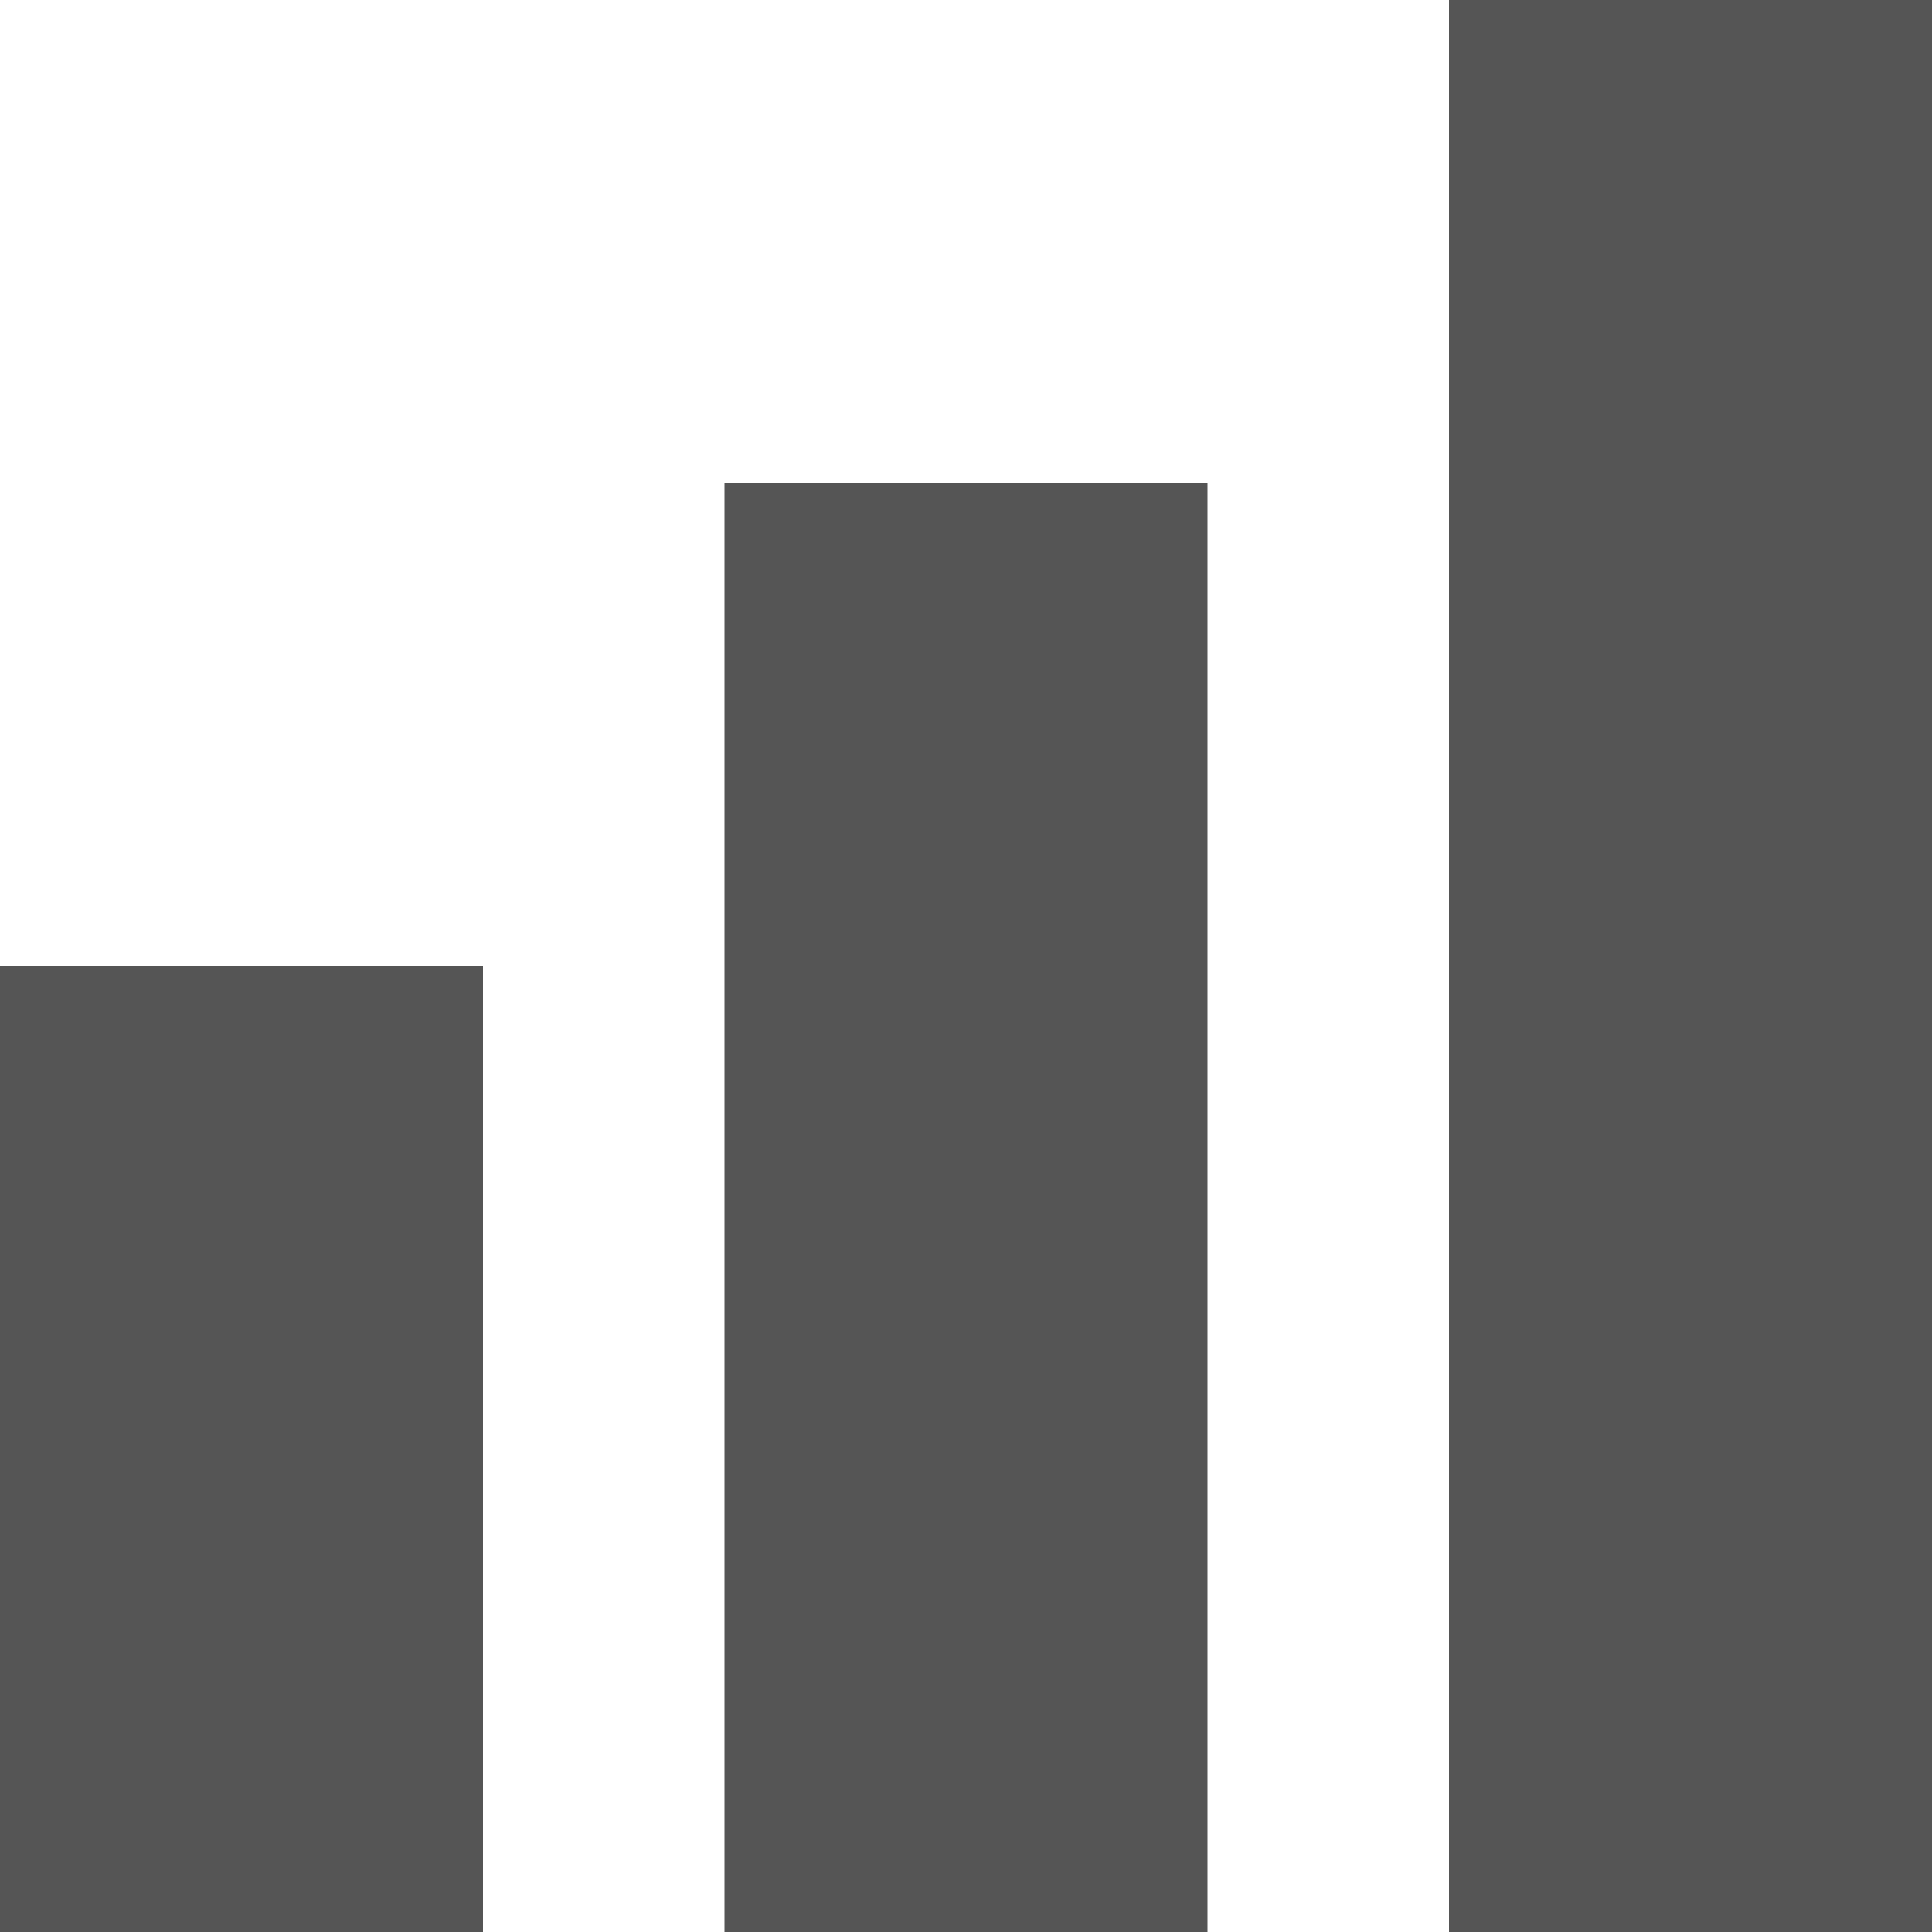
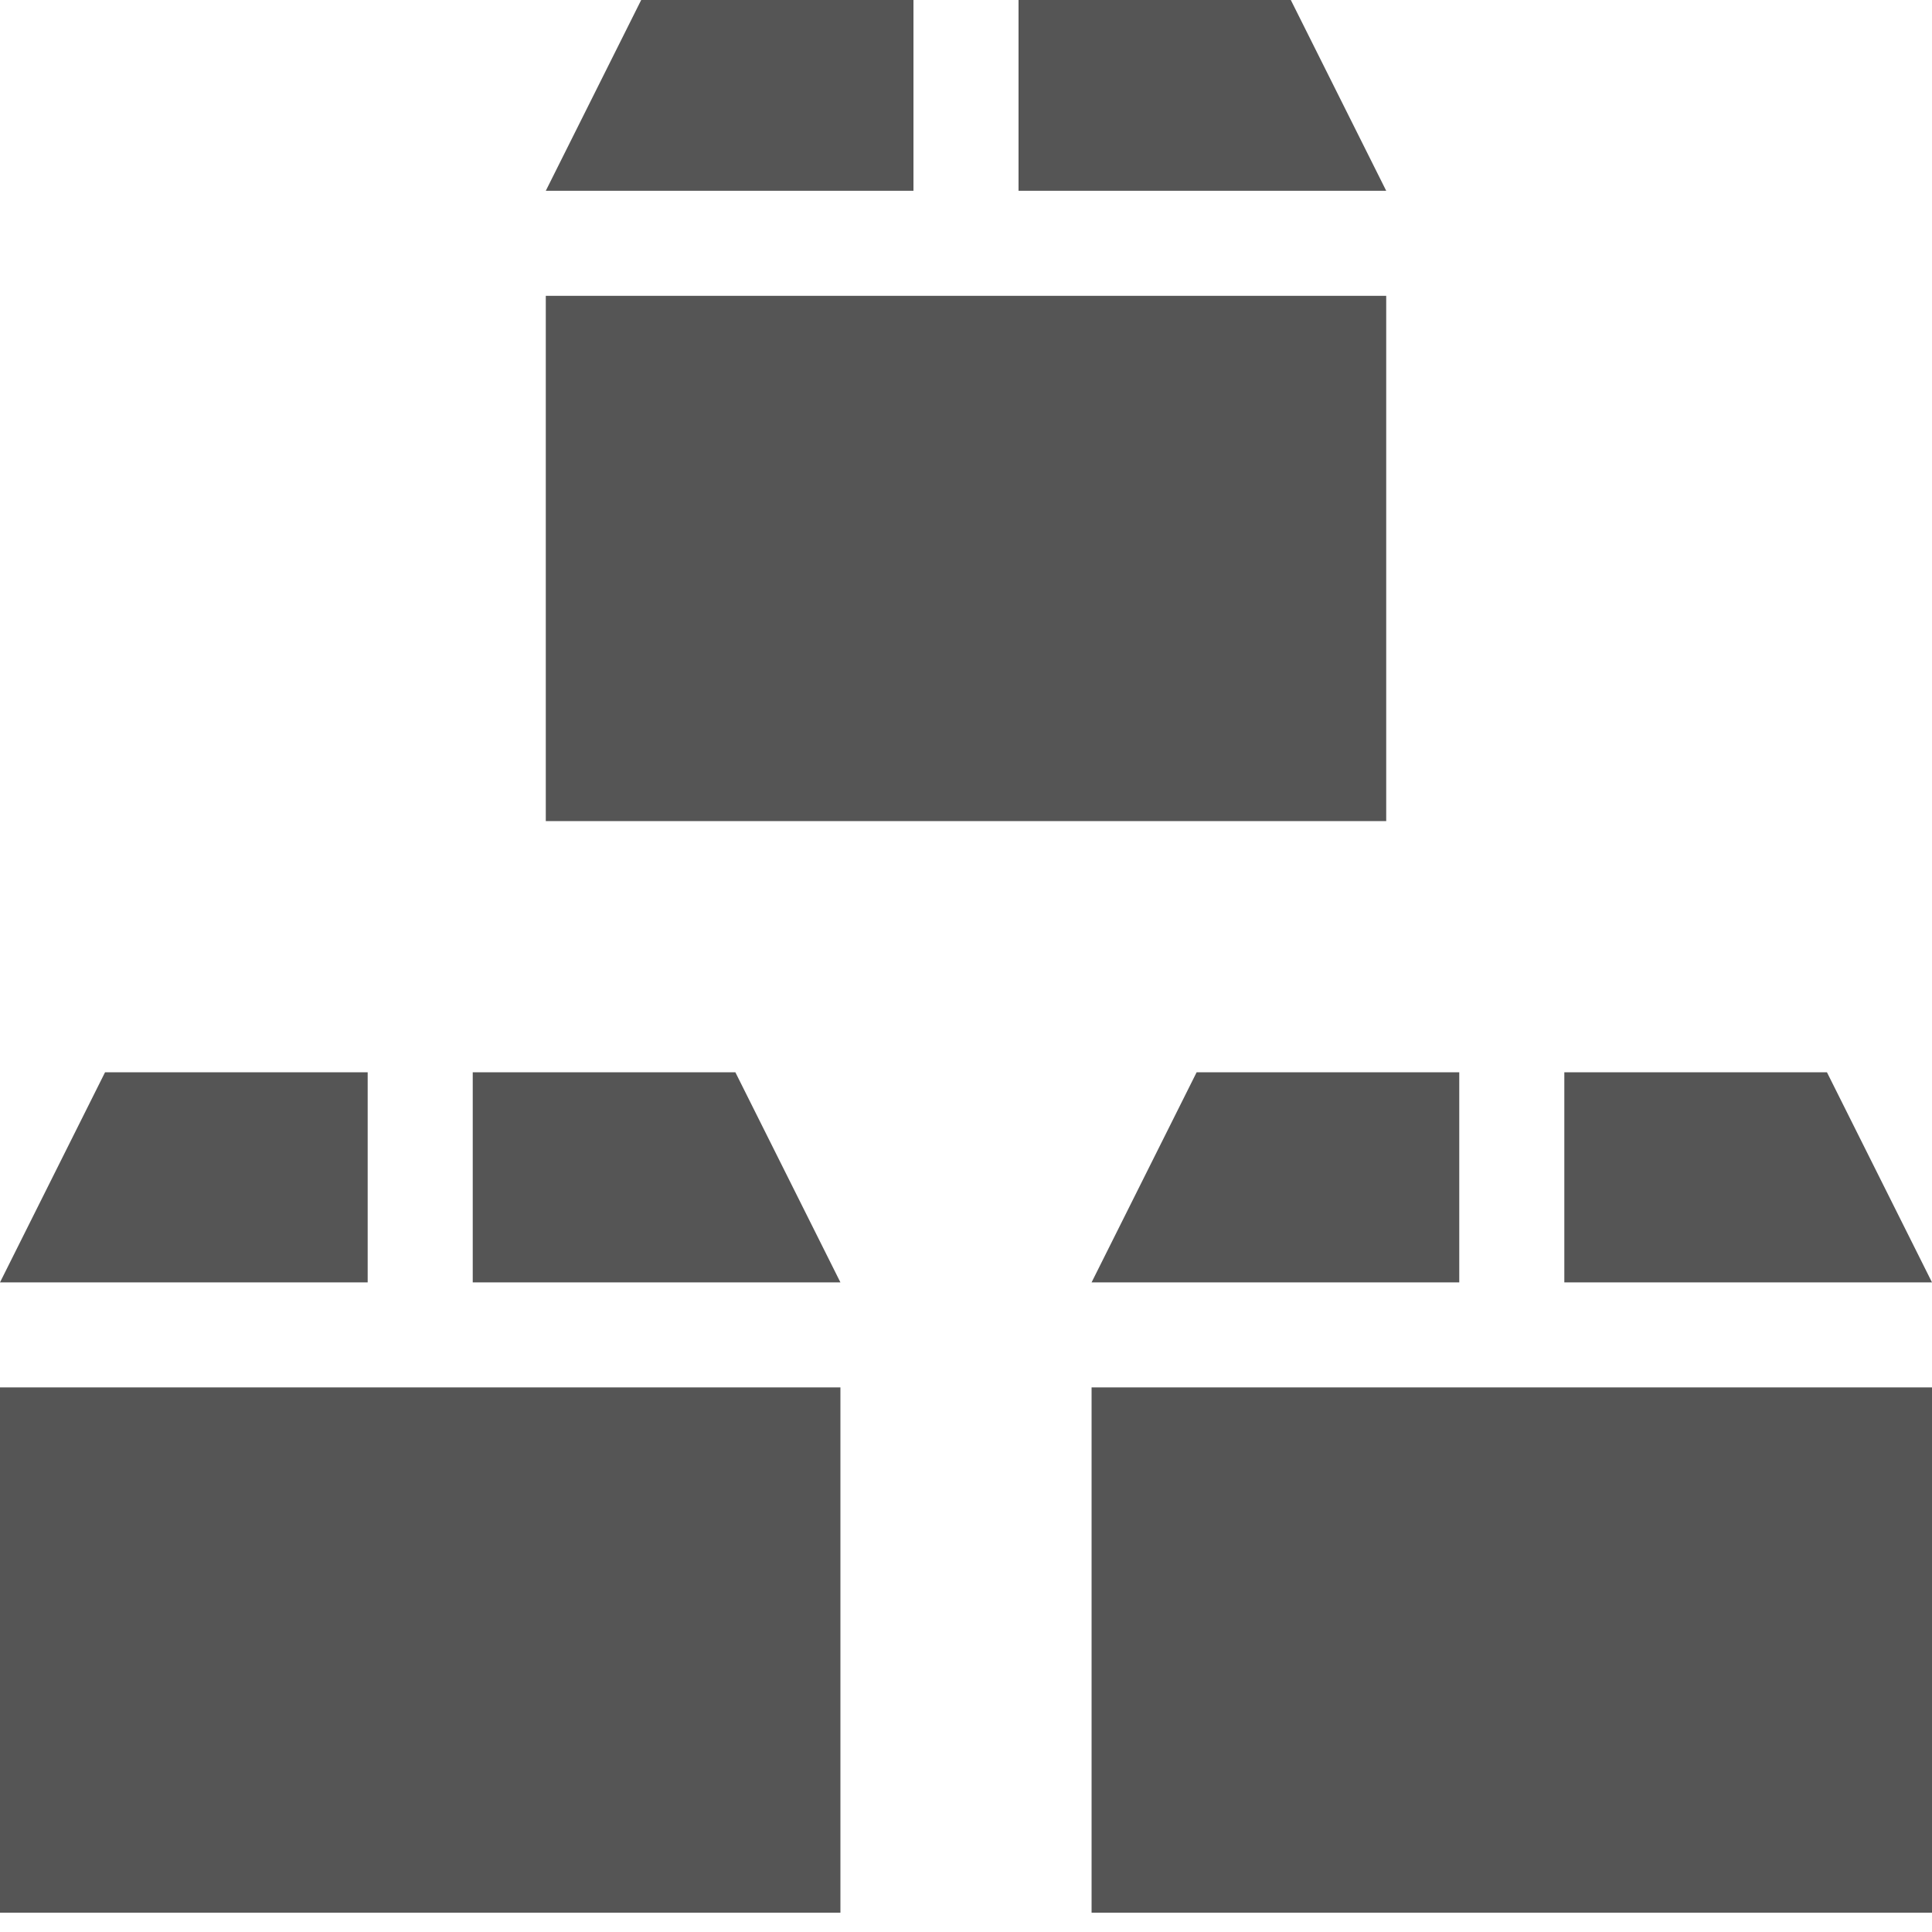
<svg xmlns="http://www.w3.org/2000/svg" version="1.1" id="Layer_1" x="0px" y="0px" width="100px" height="100px" viewBox="0 0 100 100" enable-background="new 0 0 100 100" xml:space="preserve">
-   <rect x="37.5" y="25" fill="#555555" width="25" height="75" />
-   <rect x="75" fill="#555555" width="25" height="100" />
-   <rect y="50" fill="#555555" width="25" height="50" />
+   <g>
+     <g>
+       <polygon fill="#555555" points="24.469,66.375 43.5,66.375 38.062,55.5 24.469,55.5   " />
+       <rect y="71.812" fill="#555555" width="43.5" height="27.188" />
+       <polygon fill="#555555" points="19.031,55.5 5.438,55.5 0,66.375 19.031,66.375   " />
+     </g>
+     <g>
+       <polygon fill="#555555" points="80.969,66.375 100,66.375 94.562,55.5 80.969,55.5   " />
+       <rect x="56.5" y="71.812" fill="#555555" width="43.5" height="27.188" />
+       <polygon fill="#555555" points="75.531,55.5 61.938,55.5 56.5,66.375 75.531,66.375   " />
+     </g>
+   </g>
+   <g>
+     <polygon fill="#555555" points="52.719,9.875 71.75,9.875 66.312,-1 52.719,-1  " />
+     <rect x="28.25" y="15.312" fill="#555555" width="43.5" height="27.188" />
+     <polygon fill="#555555" points="47.281,-1 33.688,-1 28.25,9.875 47.281,9.875  " />
+   </g>
</svg>
